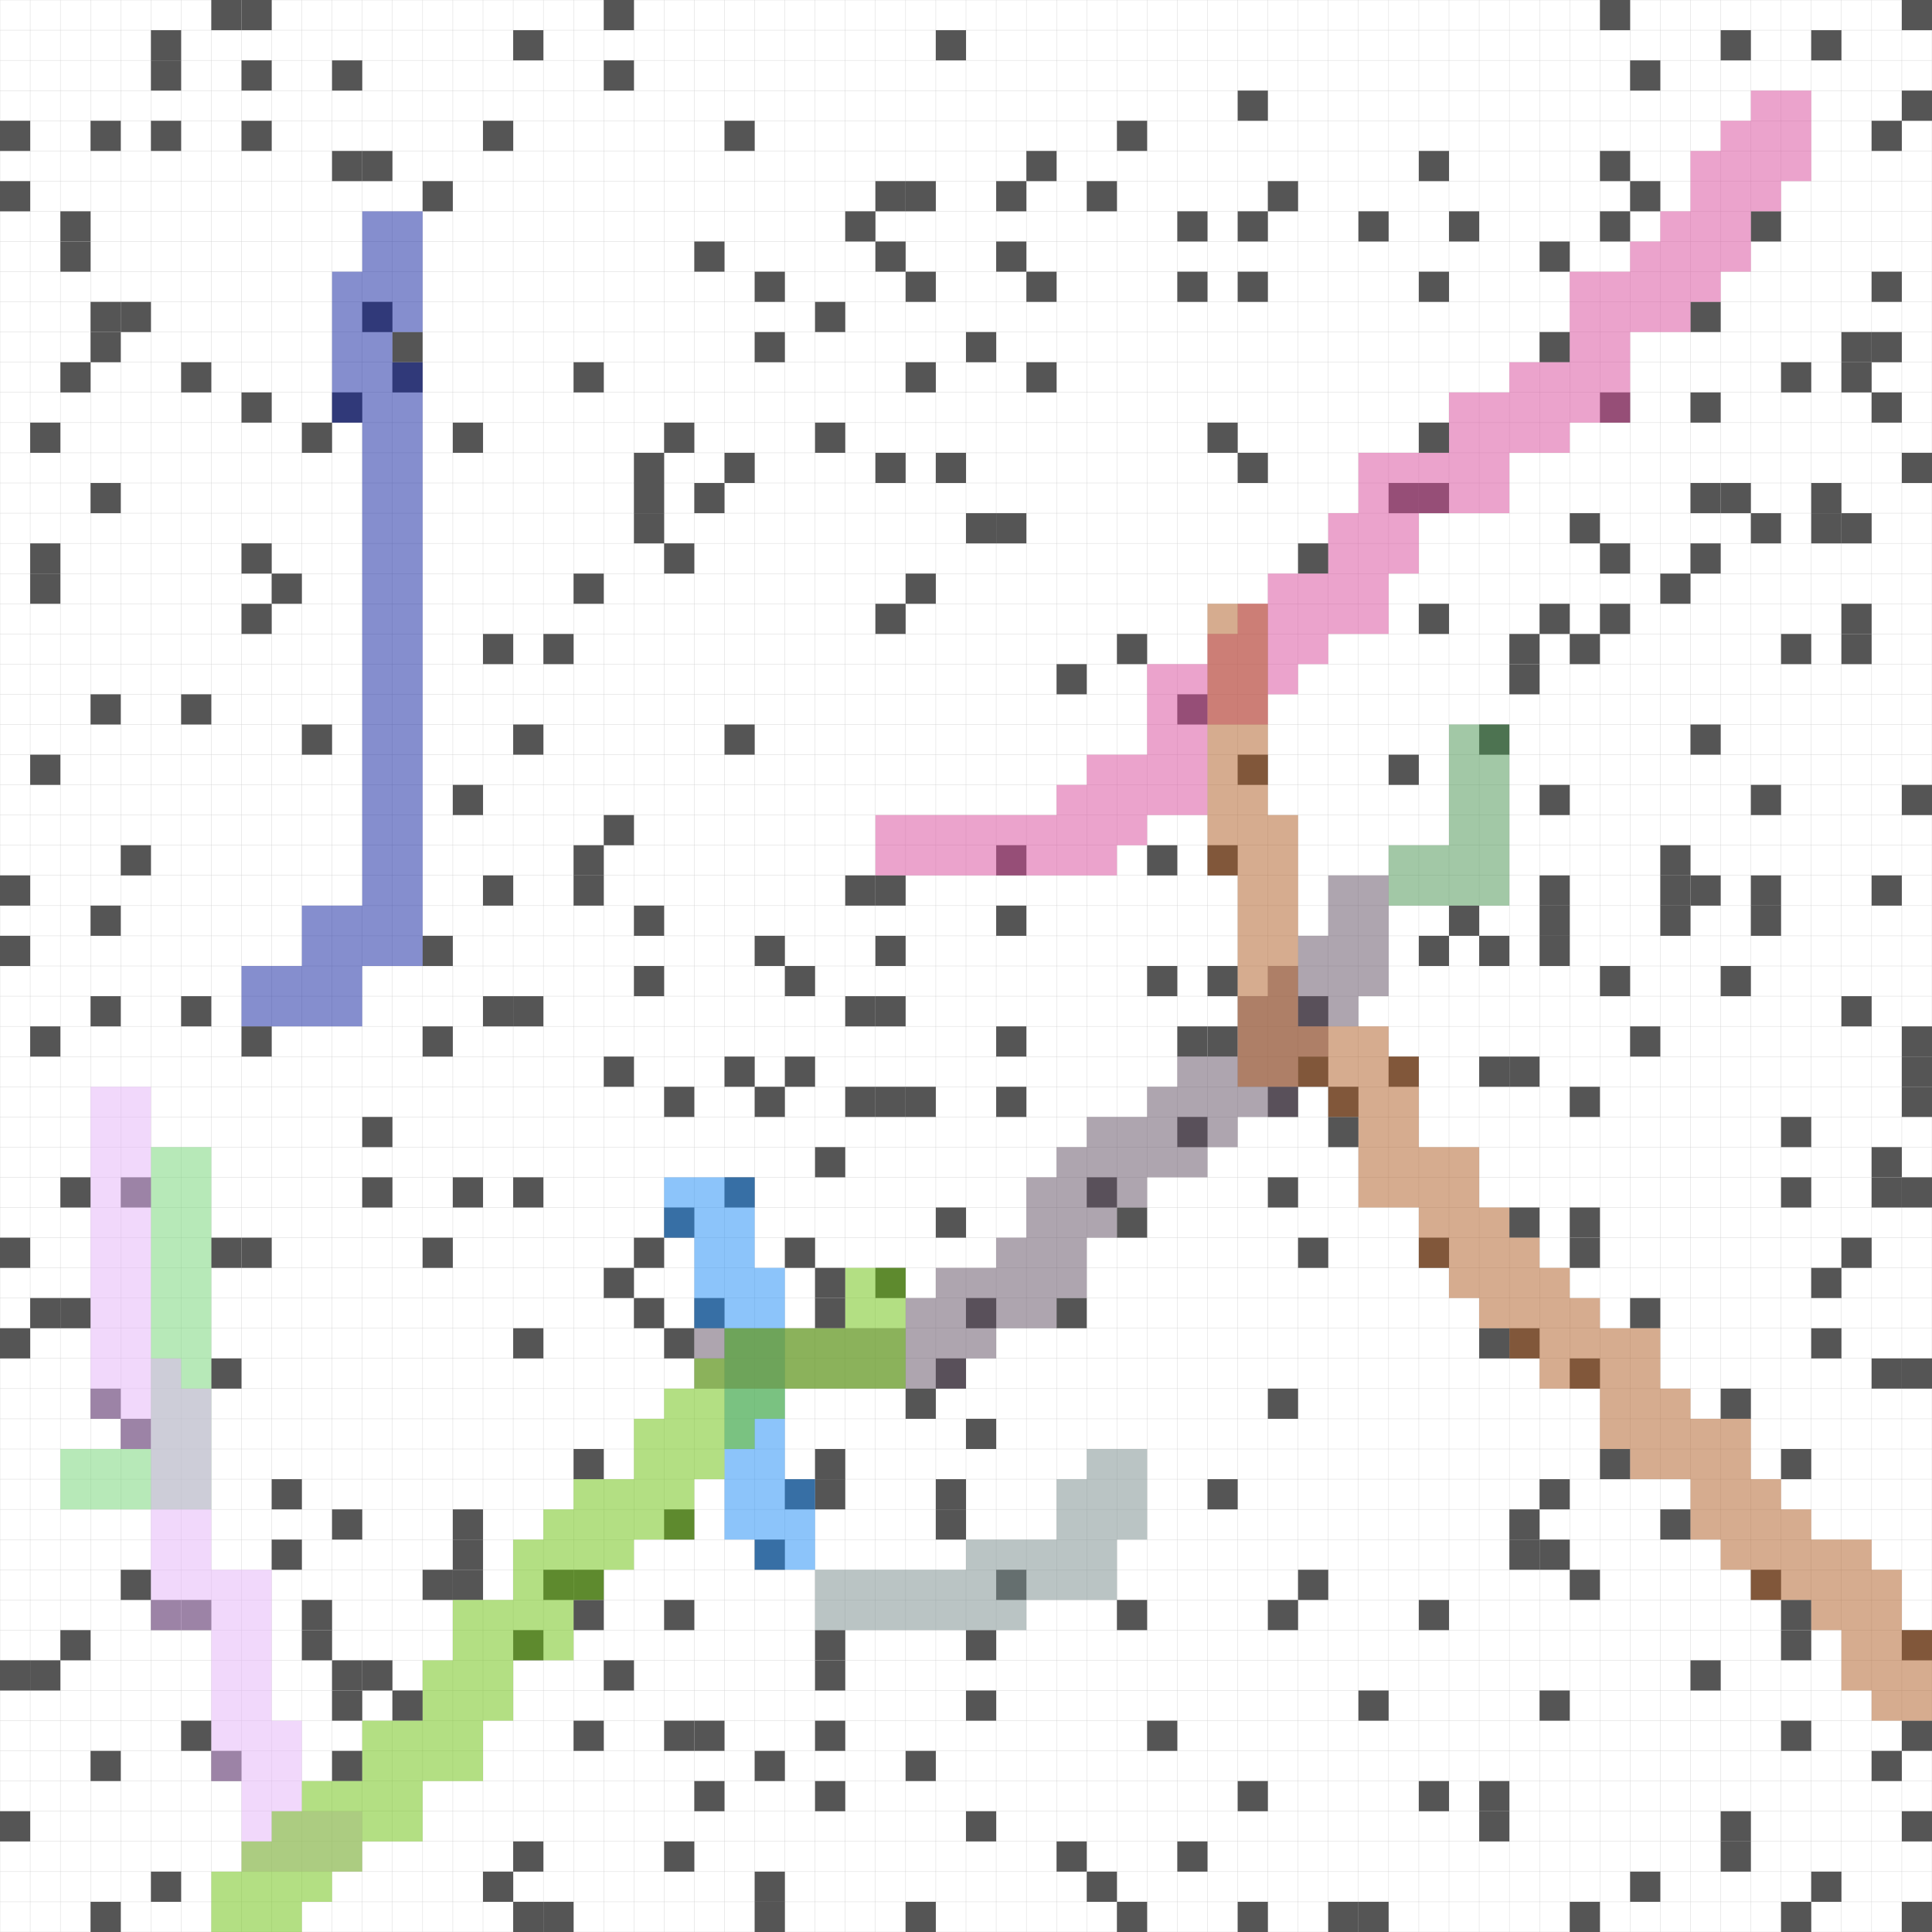
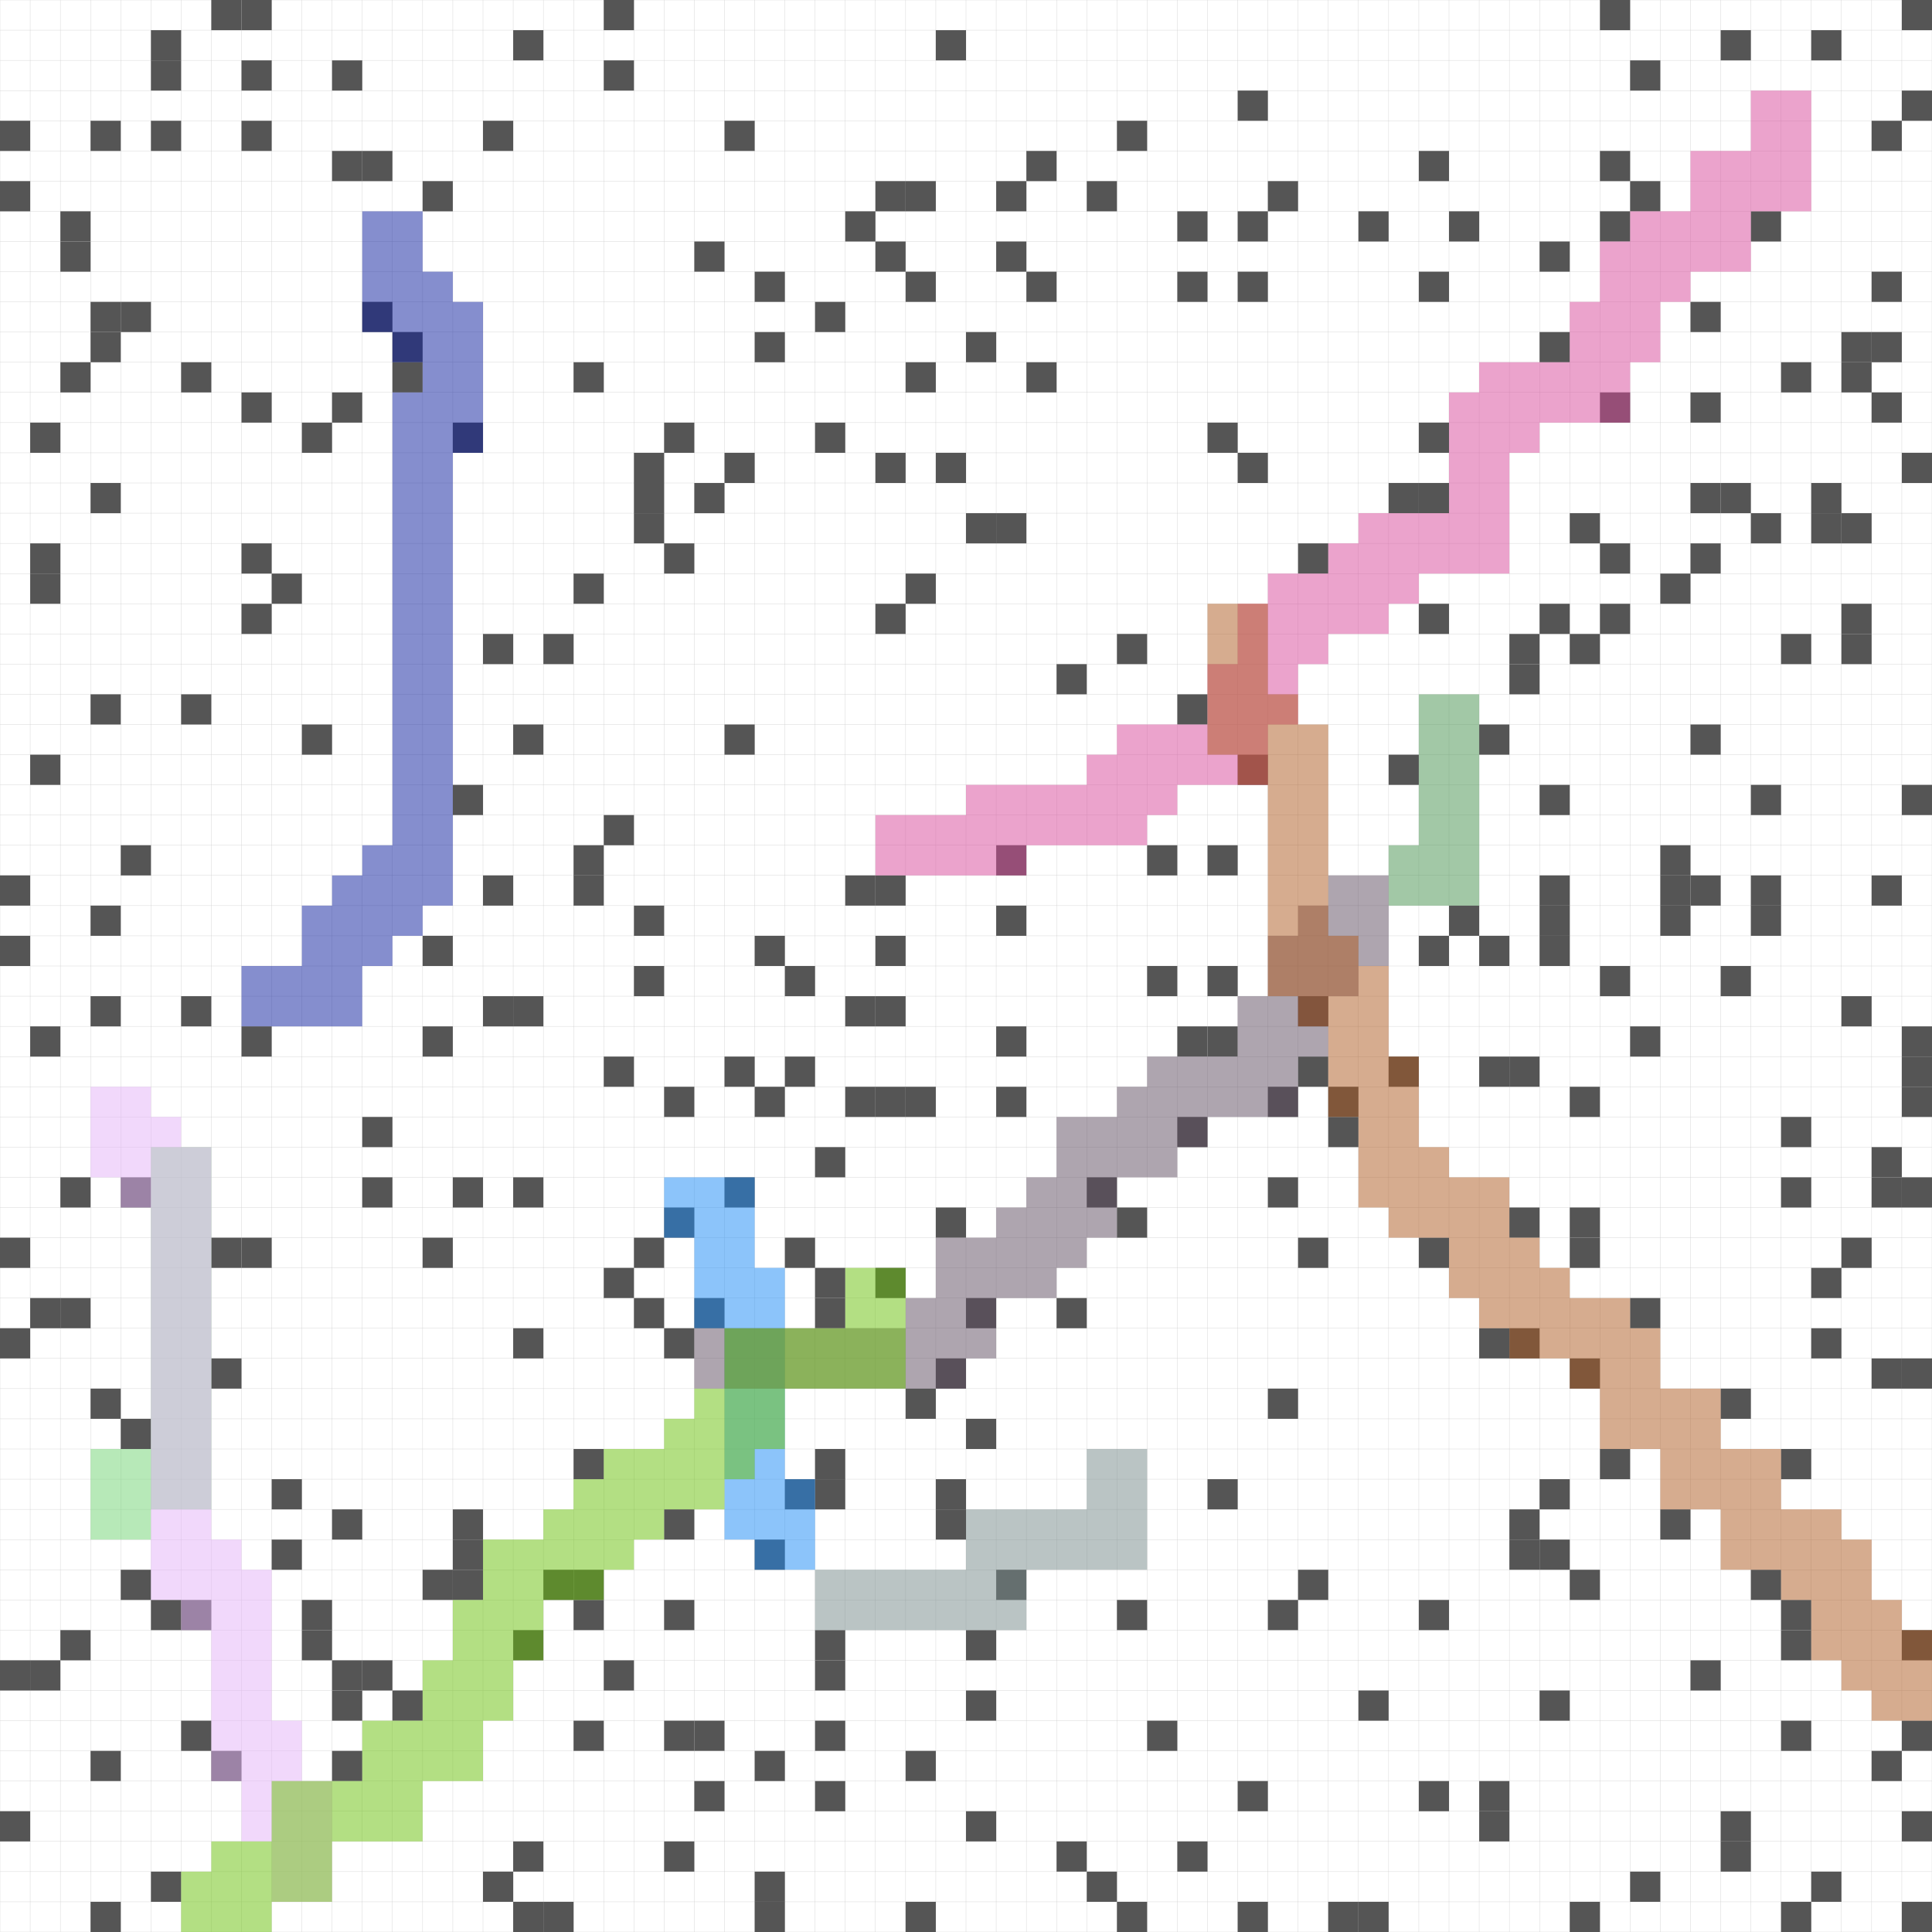
<svg xmlns="http://www.w3.org/2000/svg" viewBox="0 0 64 64">
  <path stroke="#ccc" stroke-width="0.01" d="M 0,0 h 64 M 0,1 h 64 M 0,2 h 64 M 0,3 h 64 M 0,4 h 64 M 0,5 h 64 M 0,6 h 64 M 0,7 h 64 M 0,8 h 64 M 0,9 h 64 M 0,10 h 64 M 0,11 h 64 M 0,12 h 64 M 0,13 h 64 M 0,14 h 64 M 0,15 h 64 M 0,16 h 64 M 0,17 h 64 M 0,18 h 64 M 0,19 h 64 M 0,20 h 64 M 0,21 h 64 M 0,22 h 64 M 0,23 h 64 M 0,24 h 64 M 0,25 h 64 M 0,26 h 64 M 0,27 h 64 M 0,28 h 64 M 0,29 h 64 M 0,30 h 64 M 0,31 h 64 M 0,32 h 64 M 0,33 h 64 M 0,34 h 64 M 0,35 h 64 M 0,36 h 64 M 0,37 h 64 M 0,38 h 64 M 0,39 h 64 M 0,40 h 64 M 0,41 h 64 M 0,42 h 64 M 0,43 h 64 M 0,44 h 64 M 0,45 h 64 M 0,46 h 64 M 0,47 h 64 M 0,48 h 64 M 0,49 h 64 M 0,50 h 64 M 0,51 h 64 M 0,52 h 64 M 0,53 h 64 M 0,54 h 64 M 0,55 h 64 M 0,56 h 64 M 0,57 h 64 M 0,58 h 64 M 0,59 h 64 M 0,60 h 64 M 0,61 h 64 M 0,62 h 64 M 0,63 h 64 M 0,64 h 64 M 0,0 v 64 M 1,0 v 64 M 2,0 v 64 M 3,0 v 64 M 4,0 v 64 M 5,0 v 64 M 6,0 v 64 M 7,0 v 64 M 8,0 v 64 M 9,0 v 64 M 10,0 v 64 M 11,0 v 64 M 12,0 v 64 M 13,0 v 64 M 14,0 v 64 M 15,0 v 64 M 16,0 v 64 M 17,0 v 64 M 18,0 v 64 M 19,0 v 64 M 20,0 v 64 M 21,0 v 64 M 22,0 v 64 M 23,0 v 64 M 24,0 v 64 M 25,0 v 64 M 26,0 v 64 M 27,0 v 64 M 28,0 v 64 M 29,0 v 64 M 30,0 v 64 M 31,0 v 64 M 32,0 v 64 M 33,0 v 64 M 34,0 v 64 M 35,0 v 64 M 36,0 v 64 M 37,0 v 64 M 38,0 v 64 M 39,0 v 64 M 40,0 v 64 M 41,0 v 64 M 42,0 v 64 M 43,0 v 64 M 44,0 v 64 M 45,0 v 64 M 46,0 v 64 M 47,0 v 64 M 48,0 v 64 M 49,0 v 64 M 50,0 v 64 M 51,0 v 64 M 52,0 v 64 M 53,0 v 64 M 54,0 v 64 M 55,0 v 64 M 56,0 v 64 M 57,0 v 64 M 58,0 v 64 M 59,0 v 64 M 60,0 v 64 M 61,0 v 64 M 62,0 v 64 M 63,0 v 64 M 64,0 v 64" />
  <rect x="7" y="0" width="1" height="1" fill="#555" />
  <rect x="8" y="0" width="1" height="1" fill="#555" />
  <rect x="20" y="0" width="1" height="1" fill="#555" />
  <rect x="53" y="0" width="1" height="1" fill="#555" />
  <rect x="63" y="0" width="1" height="1" fill="#555" />
  <rect x="5" y="1" width="1" height="1" fill="#555" />
  <rect x="17" y="1" width="1" height="1" fill="#555" />
  <rect x="31" y="1" width="1" height="1" fill="#555" />
  <rect x="57" y="1" width="1" height="1" fill="#555" />
  <rect x="60" y="1" width="1" height="1" fill="#555" />
  <rect x="5" y="2" width="1" height="1" fill="#555" />
  <rect x="8" y="2" width="1" height="1" fill="#555" />
  <rect x="11" y="2" width="1" height="1" fill="#555" />
  <rect x="20" y="2" width="1" height="1" fill="#555" />
  <rect x="54" y="2" width="1" height="1" fill="#555" />
  <rect x="41" y="3" width="1" height="1" fill="#555" />
  <rect x="63" y="3" width="1" height="1" fill="#555" />
  <rect x="0" y="4" width="1" height="1" fill="#555" />
  <rect x="3" y="4" width="1" height="1" fill="#555" />
  <rect x="5" y="4" width="1" height="1" fill="#555" />
  <rect x="8" y="4" width="1" height="1" fill="#555" />
  <rect x="16" y="4" width="1" height="1" fill="#555" />
  <rect x="24" y="4" width="1" height="1" fill="#555" />
  <rect x="37" y="4" width="1" height="1" fill="#555" />
  <rect x="62" y="4" width="1" height="1" fill="#555" />
  <rect x="11" y="5" width="1" height="1" fill="#555" />
  <rect x="12" y="5" width="1" height="1" fill="#555" />
  <rect x="34" y="5" width="1" height="1" fill="#555" />
  <rect x="47" y="5" width="1" height="1" fill="#555" />
  <rect x="53" y="5" width="1" height="1" fill="#555" />
  <rect x="0" y="6" width="1" height="1" fill="#555" />
  <rect x="14" y="6" width="1" height="1" fill="#555" />
  <rect x="29" y="6" width="1" height="1" fill="#555" />
  <rect x="30" y="6" width="1" height="1" fill="#555" />
  <rect x="33" y="6" width="1" height="1" fill="#555" />
  <rect x="36" y="6" width="1" height="1" fill="#555" />
  <rect x="42" y="6" width="1" height="1" fill="#555" />
  <rect x="54" y="6" width="1" height="1" fill="#555" />
  <rect x="2" y="7" width="1" height="1" fill="#555" />
  <rect x="28" y="7" width="1" height="1" fill="#555" />
  <rect x="39" y="7" width="1" height="1" fill="#555" />
  <rect x="41" y="7" width="1" height="1" fill="#555" />
  <rect x="45" y="7" width="1" height="1" fill="#555" />
  <rect x="48" y="7" width="1" height="1" fill="#555" />
  <rect x="53" y="7" width="1" height="1" fill="#555" />
  <rect x="58" y="7" width="1" height="1" fill="#555" />
  <rect x="2" y="8" width="1" height="1" fill="#555" />
  <rect x="23" y="8" width="1" height="1" fill="#555" />
  <rect x="29" y="8" width="1" height="1" fill="#555" />
  <rect x="33" y="8" width="1" height="1" fill="#555" />
  <rect x="51" y="8" width="1" height="1" fill="#555" />
  <rect x="25" y="9" width="1" height="1" fill="#555" />
  <rect x="30" y="9" width="1" height="1" fill="#555" />
  <rect x="34" y="9" width="1" height="1" fill="#555" />
  <rect x="39" y="9" width="1" height="1" fill="#555" />
  <rect x="41" y="9" width="1" height="1" fill="#555" />
  <rect x="47" y="9" width="1" height="1" fill="#555" />
  <rect x="62" y="9" width="1" height="1" fill="#555" />
  <rect x="3" y="10" width="1" height="1" fill="#555" />
  <rect x="4" y="10" width="1" height="1" fill="#555" />
  <rect x="12" y="10" width="1" height="1" fill="#555" />
  <rect x="27" y="10" width="1" height="1" fill="#555" />
  <rect x="56" y="10" width="1" height="1" fill="#555" />
  <rect x="3" y="11" width="1" height="1" fill="#555" />
  <rect x="13" y="11" width="1" height="1" fill="#555" />
  <rect x="25" y="11" width="1" height="1" fill="#555" />
  <rect x="32" y="11" width="1" height="1" fill="#555" />
  <rect x="51" y="11" width="1" height="1" fill="#555" />
  <rect x="61" y="11" width="1" height="1" fill="#555" />
  <rect x="62" y="11" width="1" height="1" fill="#555" />
  <rect x="2" y="12" width="1" height="1" fill="#555" />
  <rect x="6" y="12" width="1" height="1" fill="#555" />
  <rect x="13" y="12" width="1" height="1" fill="#555" />
  <rect x="19" y="12" width="1" height="1" fill="#555" />
  <rect x="30" y="12" width="1" height="1" fill="#555" />
  <rect x="34" y="12" width="1" height="1" fill="#555" />
  <rect x="59" y="12" width="1" height="1" fill="#555" />
  <rect x="61" y="12" width="1" height="1" fill="#555" />
  <rect x="8" y="13" width="1" height="1" fill="#555" />
  <rect x="11" y="13" width="1" height="1" fill="#555" />
  <rect x="53" y="13" width="1" height="1" fill="#555" />
  <rect x="56" y="13" width="1" height="1" fill="#555" />
  <rect x="62" y="13" width="1" height="1" fill="#555" />
  <rect x="1" y="14" width="1" height="1" fill="#555" />
  <rect x="10" y="14" width="1" height="1" fill="#555" />
  <rect x="15" y="14" width="1" height="1" fill="#555" />
  <rect x="22" y="14" width="1" height="1" fill="#555" />
  <rect x="27" y="14" width="1" height="1" fill="#555" />
  <rect x="40" y="14" width="1" height="1" fill="#555" />
  <rect x="47" y="14" width="1" height="1" fill="#555" />
  <rect x="21" y="15" width="1" height="1" fill="#555" />
  <rect x="24" y="15" width="1" height="1" fill="#555" />
  <rect x="29" y="15" width="1" height="1" fill="#555" />
  <rect x="31" y="15" width="1" height="1" fill="#555" />
  <rect x="41" y="15" width="1" height="1" fill="#555" />
  <rect x="63" y="15" width="1" height="1" fill="#555" />
  <rect x="3" y="16" width="1" height="1" fill="#555" />
  <rect x="21" y="16" width="1" height="1" fill="#555" />
  <rect x="23" y="16" width="1" height="1" fill="#555" />
  <rect x="46" y="16" width="1" height="1" fill="#555" />
  <rect x="47" y="16" width="1" height="1" fill="#555" />
  <rect x="56" y="16" width="1" height="1" fill="#555" />
  <rect x="57" y="16" width="1" height="1" fill="#555" />
  <rect x="60" y="16" width="1" height="1" fill="#555" />
  <rect x="21" y="17" width="1" height="1" fill="#555" />
  <rect x="32" y="17" width="1" height="1" fill="#555" />
  <rect x="33" y="17" width="1" height="1" fill="#555" />
  <rect x="52" y="17" width="1" height="1" fill="#555" />
  <rect x="58" y="17" width="1" height="1" fill="#555" />
  <rect x="60" y="17" width="1" height="1" fill="#555" />
  <rect x="61" y="17" width="1" height="1" fill="#555" />
  <rect x="1" y="18" width="1" height="1" fill="#555" />
  <rect x="8" y="18" width="1" height="1" fill="#555" />
  <rect x="22" y="18" width="1" height="1" fill="#555" />
  <rect x="43" y="18" width="1" height="1" fill="#555" />
  <rect x="53" y="18" width="1" height="1" fill="#555" />
  <rect x="56" y="18" width="1" height="1" fill="#555" />
  <rect x="1" y="19" width="1" height="1" fill="#555" />
  <rect x="9" y="19" width="1" height="1" fill="#555" />
  <rect x="19" y="19" width="1" height="1" fill="#555" />
  <rect x="30" y="19" width="1" height="1" fill="#555" />
  <rect x="55" y="19" width="1" height="1" fill="#555" />
  <rect x="8" y="20" width="1" height="1" fill="#555" />
  <rect x="29" y="20" width="1" height="1" fill="#555" />
  <rect x="47" y="20" width="1" height="1" fill="#555" />
  <rect x="51" y="20" width="1" height="1" fill="#555" />
  <rect x="53" y="20" width="1" height="1" fill="#555" />
  <rect x="61" y="20" width="1" height="1" fill="#555" />
  <rect x="16" y="21" width="1" height="1" fill="#555" />
  <rect x="18" y="21" width="1" height="1" fill="#555" />
  <rect x="37" y="21" width="1" height="1" fill="#555" />
  <rect x="50" y="21" width="1" height="1" fill="#555" />
  <rect x="52" y="21" width="1" height="1" fill="#555" />
  <rect x="59" y="21" width="1" height="1" fill="#555" />
  <rect x="61" y="21" width="1" height="1" fill="#555" />
  <rect x="35" y="22" width="1" height="1" fill="#555" />
  <rect x="50" y="22" width="1" height="1" fill="#555" />
  <rect x="3" y="23" width="1" height="1" fill="#555" />
  <rect x="6" y="23" width="1" height="1" fill="#555" />
  <rect x="39" y="23" width="1" height="1" fill="#555" />
  <rect x="10" y="24" width="1" height="1" fill="#555" />
  <rect x="17" y="24" width="1" height="1" fill="#555" />
  <rect x="24" y="24" width="1" height="1" fill="#555" />
  <rect x="49" y="24" width="1" height="1" fill="#555" />
  <rect x="56" y="24" width="1" height="1" fill="#555" />
  <rect x="1" y="25" width="1" height="1" fill="#555" />
  <rect x="41" y="25" width="1" height="1" fill="#555" />
  <rect x="46" y="25" width="1" height="1" fill="#555" />
  <rect x="15" y="26" width="1" height="1" fill="#555" />
  <rect x="51" y="26" width="1" height="1" fill="#555" />
  <rect x="58" y="26" width="1" height="1" fill="#555" />
  <rect x="63" y="26" width="1" height="1" fill="#555" />
  <rect x="20" y="27" width="1" height="1" fill="#555" />
  <rect x="4" y="28" width="1" height="1" fill="#555" />
  <rect x="19" y="28" width="1" height="1" fill="#555" />
  <rect x="33" y="28" width="1" height="1" fill="#555" />
  <rect x="38" y="28" width="1" height="1" fill="#555" />
  <rect x="40" y="28" width="1" height="1" fill="#555" />
  <rect x="55" y="28" width="1" height="1" fill="#555" />
  <rect x="0" y="29" width="1" height="1" fill="#555" />
  <rect x="16" y="29" width="1" height="1" fill="#555" />
  <rect x="19" y="29" width="1" height="1" fill="#555" />
  <rect x="28" y="29" width="1" height="1" fill="#555" />
  <rect x="29" y="29" width="1" height="1" fill="#555" />
  <rect x="51" y="29" width="1" height="1" fill="#555" />
  <rect x="55" y="29" width="1" height="1" fill="#555" />
  <rect x="56" y="29" width="1" height="1" fill="#555" />
  <rect x="58" y="29" width="1" height="1" fill="#555" />
  <rect x="62" y="29" width="1" height="1" fill="#555" />
  <rect x="3" y="30" width="1" height="1" fill="#555" />
  <rect x="21" y="30" width="1" height="1" fill="#555" />
  <rect x="33" y="30" width="1" height="1" fill="#555" />
  <rect x="48" y="30" width="1" height="1" fill="#555" />
  <rect x="51" y="30" width="1" height="1" fill="#555" />
  <rect x="55" y="30" width="1" height="1" fill="#555" />
  <rect x="58" y="30" width="1" height="1" fill="#555" />
  <rect x="0" y="31" width="1" height="1" fill="#555" />
  <rect x="14" y="31" width="1" height="1" fill="#555" />
  <rect x="25" y="31" width="1" height="1" fill="#555" />
  <rect x="29" y="31" width="1" height="1" fill="#555" />
  <rect x="47" y="31" width="1" height="1" fill="#555" />
  <rect x="49" y="31" width="1" height="1" fill="#555" />
  <rect x="51" y="31" width="1" height="1" fill="#555" />
  <rect x="21" y="32" width="1" height="1" fill="#555" />
  <rect x="26" y="32" width="1" height="1" fill="#555" />
  <rect x="38" y="32" width="1" height="1" fill="#555" />
  <rect x="40" y="32" width="1" height="1" fill="#555" />
  <rect x="53" y="32" width="1" height="1" fill="#555" />
  <rect x="57" y="32" width="1" height="1" fill="#555" />
  <rect x="3" y="33" width="1" height="1" fill="#555" />
  <rect x="6" y="33" width="1" height="1" fill="#555" />
  <rect x="16" y="33" width="1" height="1" fill="#555" />
  <rect x="17" y="33" width="1" height="1" fill="#555" />
  <rect x="28" y="33" width="1" height="1" fill="#555" />
  <rect x="29" y="33" width="1" height="1" fill="#555" />
  <rect x="43" y="33" width="1" height="1" fill="#555" />
  <rect x="61" y="33" width="1" height="1" fill="#555" />
  <rect x="1" y="34" width="1" height="1" fill="#555" />
  <rect x="8" y="34" width="1" height="1" fill="#555" />
  <rect x="14" y="34" width="1" height="1" fill="#555" />
  <rect x="33" y="34" width="1" height="1" fill="#555" />
  <rect x="39" y="34" width="1" height="1" fill="#555" />
  <rect x="40" y="34" width="1" height="1" fill="#555" />
  <rect x="54" y="34" width="1" height="1" fill="#555" />
  <rect x="63" y="34" width="1" height="1" fill="#555" />
  <rect x="20" y="35" width="1" height="1" fill="#555" />
  <rect x="24" y="35" width="1" height="1" fill="#555" />
  <rect x="26" y="35" width="1" height="1" fill="#555" />
  <rect x="43" y="35" width="1" height="1" fill="#555" />
  <rect x="46" y="35" width="1" height="1" fill="#555" />
  <rect x="49" y="35" width="1" height="1" fill="#555" />
  <rect x="50" y="35" width="1" height="1" fill="#555" />
  <rect x="63" y="35" width="1" height="1" fill="#555" />
  <rect x="22" y="36" width="1" height="1" fill="#555" />
  <rect x="25" y="36" width="1" height="1" fill="#555" />
  <rect x="28" y="36" width="1" height="1" fill="#555" />
  <rect x="29" y="36" width="1" height="1" fill="#555" />
  <rect x="30" y="36" width="1" height="1" fill="#555" />
  <rect x="33" y="36" width="1" height="1" fill="#555" />
  <rect x="42" y="36" width="1" height="1" fill="#555" />
  <rect x="44" y="36" width="1" height="1" fill="#555" />
  <rect x="52" y="36" width="1" height="1" fill="#555" />
  <rect x="63" y="36" width="1" height="1" fill="#555" />
  <rect x="12" y="37" width="1" height="1" fill="#555" />
  <rect x="39" y="37" width="1" height="1" fill="#555" />
  <rect x="44" y="37" width="1" height="1" fill="#555" />
  <rect x="59" y="37" width="1" height="1" fill="#555" />
  <rect x="27" y="38" width="1" height="1" fill="#555" />
  <rect x="62" y="38" width="1" height="1" fill="#555" />
  <rect x="2" y="39" width="1" height="1" fill="#555" />
  <rect x="4" y="39" width="1" height="1" fill="#555" />
  <rect x="12" y="39" width="1" height="1" fill="#555" />
  <rect x="15" y="39" width="1" height="1" fill="#555" />
  <rect x="17" y="39" width="1" height="1" fill="#555" />
  <rect x="24" y="39" width="1" height="1" fill="#555" />
  <rect x="36" y="39" width="1" height="1" fill="#555" />
  <rect x="42" y="39" width="1" height="1" fill="#555" />
  <rect x="59" y="39" width="1" height="1" fill="#555" />
  <rect x="62" y="39" width="1" height="1" fill="#555" />
  <rect x="63" y="39" width="1" height="1" fill="#555" />
  <rect x="22" y="40" width="1" height="1" fill="#555" />
  <rect x="31" y="40" width="1" height="1" fill="#555" />
  <rect x="37" y="40" width="1" height="1" fill="#555" />
  <rect x="50" y="40" width="1" height="1" fill="#555" />
  <rect x="52" y="40" width="1" height="1" fill="#555" />
  <rect x="0" y="41" width="1" height="1" fill="#555" />
  <rect x="7" y="41" width="1" height="1" fill="#555" />
  <rect x="8" y="41" width="1" height="1" fill="#555" />
  <rect x="14" y="41" width="1" height="1" fill="#555" />
  <rect x="21" y="41" width="1" height="1" fill="#555" />
  <rect x="26" y="41" width="1" height="1" fill="#555" />
  <rect x="43" y="41" width="1" height="1" fill="#555" />
  <rect x="47" y="41" width="1" height="1" fill="#555" />
  <rect x="52" y="41" width="1" height="1" fill="#555" />
  <rect x="61" y="41" width="1" height="1" fill="#555" />
  <rect x="20" y="42" width="1" height="1" fill="#555" />
  <rect x="27" y="42" width="1" height="1" fill="#555" />
  <rect x="29" y="42" width="1" height="1" fill="#555" />
  <rect x="60" y="42" width="1" height="1" fill="#555" />
  <rect x="1" y="43" width="1" height="1" fill="#555" />
  <rect x="2" y="43" width="1" height="1" fill="#555" />
  <rect x="21" y="43" width="1" height="1" fill="#555" />
  <rect x="23" y="43" width="1" height="1" fill="#555" />
  <rect x="27" y="43" width="1" height="1" fill="#555" />
  <rect x="32" y="43" width="1" height="1" fill="#555" />
  <rect x="35" y="43" width="1" height="1" fill="#555" />
  <rect x="54" y="43" width="1" height="1" fill="#555" />
  <rect x="0" y="44" width="1" height="1" fill="#555" />
  <rect x="17" y="44" width="1" height="1" fill="#555" />
  <rect x="22" y="44" width="1" height="1" fill="#555" />
  <rect x="49" y="44" width="1" height="1" fill="#555" />
  <rect x="50" y="44" width="1" height="1" fill="#555" />
  <rect x="60" y="44" width="1" height="1" fill="#555" />
  <rect x="7" y="45" width="1" height="1" fill="#555" />
  <rect x="31" y="45" width="1" height="1" fill="#555" />
  <rect x="52" y="45" width="1" height="1" fill="#555" />
  <rect x="62" y="45" width="1" height="1" fill="#555" />
  <rect x="63" y="45" width="1" height="1" fill="#555" />
  <rect x="3" y="46" width="1" height="1" fill="#555" />
  <rect x="30" y="46" width="1" height="1" fill="#555" />
  <rect x="42" y="46" width="1" height="1" fill="#555" />
  <rect x="57" y="46" width="1" height="1" fill="#555" />
  <rect x="4" y="47" width="1" height="1" fill="#555" />
  <rect x="32" y="47" width="1" height="1" fill="#555" />
  <rect x="19" y="48" width="1" height="1" fill="#555" />
  <rect x="27" y="48" width="1" height="1" fill="#555" />
  <rect x="53" y="48" width="1" height="1" fill="#555" />
  <rect x="59" y="48" width="1" height="1" fill="#555" />
  <rect x="9" y="49" width="1" height="1" fill="#555" />
  <rect x="26" y="49" width="1" height="1" fill="#555" />
  <rect x="27" y="49" width="1" height="1" fill="#555" />
  <rect x="31" y="49" width="1" height="1" fill="#555" />
  <rect x="40" y="49" width="1" height="1" fill="#555" />
  <rect x="51" y="49" width="1" height="1" fill="#555" />
  <rect x="11" y="50" width="1" height="1" fill="#555" />
  <rect x="15" y="50" width="1" height="1" fill="#555" />
  <rect x="22" y="50" width="1" height="1" fill="#555" />
  <rect x="31" y="50" width="1" height="1" fill="#555" />
  <rect x="50" y="50" width="1" height="1" fill="#555" />
  <rect x="55" y="50" width="1" height="1" fill="#555" />
  <rect x="9" y="51" width="1" height="1" fill="#555" />
  <rect x="15" y="51" width="1" height="1" fill="#555" />
  <rect x="25" y="51" width="1" height="1" fill="#555" />
  <rect x="50" y="51" width="1" height="1" fill="#555" />
  <rect x="51" y="51" width="1" height="1" fill="#555" />
  <rect x="4" y="52" width="1" height="1" fill="#555" />
  <rect x="14" y="52" width="1" height="1" fill="#555" />
  <rect x="15" y="52" width="1" height="1" fill="#555" />
  <rect x="18" y="52" width="1" height="1" fill="#555" />
  <rect x="19" y="52" width="1" height="1" fill="#555" />
  <rect x="33" y="52" width="1" height="1" fill="#555" />
  <rect x="43" y="52" width="1" height="1" fill="#555" />
  <rect x="52" y="52" width="1" height="1" fill="#555" />
  <rect x="58" y="52" width="1" height="1" fill="#555" />
  <rect x="5" y="53" width="1" height="1" fill="#555" />
  <rect x="6" y="53" width="1" height="1" fill="#555" />
  <rect x="10" y="53" width="1" height="1" fill="#555" />
  <rect x="19" y="53" width="1" height="1" fill="#555" />
  <rect x="22" y="53" width="1" height="1" fill="#555" />
  <rect x="37" y="53" width="1" height="1" fill="#555" />
  <rect x="42" y="53" width="1" height="1" fill="#555" />
  <rect x="47" y="53" width="1" height="1" fill="#555" />
  <rect x="59" y="53" width="1" height="1" fill="#555" />
  <rect x="2" y="54" width="1" height="1" fill="#555" />
  <rect x="10" y="54" width="1" height="1" fill="#555" />
  <rect x="17" y="54" width="1" height="1" fill="#555" />
  <rect x="27" y="54" width="1" height="1" fill="#555" />
  <rect x="32" y="54" width="1" height="1" fill="#555" />
  <rect x="59" y="54" width="1" height="1" fill="#555" />
  <rect x="63" y="54" width="1" height="1" fill="#555" />
  <rect x="0" y="55" width="1" height="1" fill="#555" />
  <rect x="1" y="55" width="1" height="1" fill="#555" />
  <rect x="11" y="55" width="1" height="1" fill="#555" />
  <rect x="12" y="55" width="1" height="1" fill="#555" />
  <rect x="20" y="55" width="1" height="1" fill="#555" />
  <rect x="27" y="55" width="1" height="1" fill="#555" />
  <rect x="56" y="55" width="1" height="1" fill="#555" />
  <rect x="11" y="56" width="1" height="1" fill="#555" />
  <rect x="13" y="56" width="1" height="1" fill="#555" />
  <rect x="32" y="56" width="1" height="1" fill="#555" />
  <rect x="45" y="56" width="1" height="1" fill="#555" />
  <rect x="51" y="56" width="1" height="1" fill="#555" />
  <rect x="6" y="57" width="1" height="1" fill="#555" />
  <rect x="19" y="57" width="1" height="1" fill="#555" />
  <rect x="22" y="57" width="1" height="1" fill="#555" />
  <rect x="23" y="57" width="1" height="1" fill="#555" />
  <rect x="27" y="57" width="1" height="1" fill="#555" />
  <rect x="38" y="57" width="1" height="1" fill="#555" />
  <rect x="59" y="57" width="1" height="1" fill="#555" />
  <rect x="63" y="57" width="1" height="1" fill="#555" />
  <rect x="3" y="58" width="1" height="1" fill="#555" />
  <rect x="7" y="58" width="1" height="1" fill="#555" />
  <rect x="11" y="58" width="1" height="1" fill="#555" />
  <rect x="25" y="58" width="1" height="1" fill="#555" />
  <rect x="30" y="58" width="1" height="1" fill="#555" />
  <rect x="62" y="58" width="1" height="1" fill="#555" />
  <rect x="23" y="59" width="1" height="1" fill="#555" />
  <rect x="27" y="59" width="1" height="1" fill="#555" />
  <rect x="41" y="59" width="1" height="1" fill="#555" />
  <rect x="47" y="59" width="1" height="1" fill="#555" />
  <rect x="49" y="59" width="1" height="1" fill="#555" />
  <rect x="0" y="60" width="1" height="1" fill="#555" />
  <rect x="32" y="60" width="1" height="1" fill="#555" />
  <rect x="49" y="60" width="1" height="1" fill="#555" />
  <rect x="57" y="60" width="1" height="1" fill="#555" />
  <rect x="63" y="60" width="1" height="1" fill="#555" />
  <rect x="17" y="61" width="1" height="1" fill="#555" />
  <rect x="22" y="61" width="1" height="1" fill="#555" />
  <rect x="35" y="61" width="1" height="1" fill="#555" />
  <rect x="39" y="61" width="1" height="1" fill="#555" />
  <rect x="57" y="61" width="1" height="1" fill="#555" />
  <rect x="5" y="62" width="1" height="1" fill="#555" />
  <rect x="16" y="62" width="1" height="1" fill="#555" />
  <rect x="25" y="62" width="1" height="1" fill="#555" />
  <rect x="36" y="62" width="1" height="1" fill="#555" />
  <rect x="54" y="62" width="1" height="1" fill="#555" />
  <rect x="60" y="62" width="1" height="1" fill="#555" />
  <rect x="3" y="63" width="1" height="1" fill="#555" />
  <rect x="17" y="63" width="1" height="1" fill="#555" />
  <rect x="18" y="63" width="1" height="1" fill="#555" />
  <rect x="25" y="63" width="1" height="1" fill="#555" />
  <rect x="30" y="63" width="1" height="1" fill="#555" />
  <rect x="37" y="63" width="1" height="1" fill="#555" />
  <rect x="41" y="63" width="1" height="1" fill="#555" />
  <rect x="44" y="63" width="1" height="1" fill="#555" />
  <rect x="45" y="63" width="1" height="1" fill="#555" />
  <rect x="52" y="63" width="1" height="1" fill="#555" />
  <rect x="59" y="63" width="1" height="1" fill="#555" />
  <rect x="63" y="63" width="1" height="1" fill="#555" />
  <path fill="none" stroke="#1A8AF5" stroke-width="2" d="M 27,51 L 26,51 L 26,50 L 25,50 L 25,49 L 25,48 L 25,47 L 25,46 L 25,45 L 25,44 L 25,43 L 24,43 L 24,42 L 24,41 L 24,40 L 23,40 L 23,39" opacity="0.5" />
-   <path fill="none" stroke="#0C1E9E" stroke-width="2" d="M 9,34 L 9,33 L 10,33 L 11,33 L 11,32 L 11,31 L 12,31 L 13,31 L 13,30 L 13,29 L 13,28 L 13,27 L 13,26 L 13,25 L 13,24 L 13,23 L 13,22 L 13,21 L 13,20 L 13,19 L 13,18 L 13,17 L 13,16 L 13,15 L 13,14 L 13,13 L 12,13 L 12,12 L 12,11 L 12,10 L 13,10 L 13,9 L 13,8 L 13,7" opacity="0.5" />
-   <path fill="none" stroke="#46914E" stroke-width="2" d="M 47,30 L 47,29 L 48,29 L 49,29 L 49,28 L 49,27 L 49,26 L 49,25 L 49,24" opacity="0.5" />
-   <path fill="none" stroke="#6FD371" stroke-width="2" d="M 3,50 L 3,49 L 4,49 L 5,49 L 6,49 L 6,48 L 6,47 L 6,46 L 6,45 L 6,44 L 6,43 L 6,42 L 6,41 L 6,40 L 6,39 L 6,38" opacity="0.5" />
-   <path fill="none" stroke="#5D4B5F" stroke-width="2" d="M 46,30 L 45,30 L 45,31 L 45,32 L 44,32 L 44,33 L 43,33 L 43,34 L 42,34 L 42,35 L 42,36 L 41,36 L 40,36 L 40,37 L 39,37 L 39,38 L 38,38 L 37,38 L 37,39 L 36,39 L 36,40 L 35,40 L 35,41 L 35,42 L 34,42 L 34,43 L 33,43 L 32,43 L 32,44 L 31,44 L 31,45 L 30,45 L 29,45 L 28,45 L 27,45 L 26,45 L 25,45 L 24,45 L 23,45" opacity="0.5" />
-   <path fill="none" stroke="#758989" stroke-width="2" d="M 38,49 L 37,49 L 37,50 L 36,50 L 36,51 L 36,52 L 35,52 L 34,52 L 33,52 L 33,53 L 32,53 L 31,53 L 30,53 L 29,53 L 28,53 L 27,53" opacity="0.5" />
-   <path fill="none" stroke="#E4B1F8" stroke-width="2" d="M 11,62 L 11,61 L 10,61 L 9,61 L 9,60 L 9,59 L 9,58 L 8,58 L 8,57 L 8,56 L 8,55 L 8,54 L 8,53 L 7,53 L 6,53 L 6,52 L 6,51 L 6,50 L 6,49 L 6,48 L 6,47 L 5,47 L 5,46 L 4,46 L 4,45 L 4,44 L 4,43 L 4,42 L 4,41 L 4,40 L 4,39 L 4,38 L 4,37 L 4,36" opacity="0.5" />
-   <path fill="none" stroke="#D84899" stroke-width="2" d="M 60,4 L 59,4 L 59,5 L 58,5 L 58,6 L 57,6 L 57,7 L 57,8 L 56,8 L 56,9 L 55,9 L 55,10 L 54,10 L 53,10 L 53,11 L 53,12 L 53,13 L 52,13 L 51,13 L 51,14 L 50,14 L 49,14 L 49,15 L 49,16 L 48,16 L 47,16 L 46,16 L 46,17 L 46,18 L 45,18 L 45,19 L 45,20 L 44,20 L 43,20 L 43,21 L 42,21 L 42,22 L 41,22 L 41,23 L 40,23 L 39,23 L 39,24 L 39,25 L 39,26 L 38,26 L 37,26 L 37,27 L 36,27 L 36,28 L 35,28 L 34,28 L 33,28 L 32,28 L 31,28 L 30,28 L 29,28" opacity="0.5" />
-   <path fill="none" stroke="#AD5920" stroke-width="2" d="M 64,56 L 63,56 L 63,55 L 62,55 L 62,54 L 62,53 L 61,53 L 61,52 L 60,52 L 59,52 L 59,51 L 58,51 L 58,50 L 57,50 L 57,49 L 57,48 L 56,48 L 55,48 L 55,47 L 54,47 L 54,46 L 54,45 L 53,45 L 52,45 L 52,44 L 51,44 L 51,43 L 50,43 L 50,42 L 49,42 L 49,41 L 48,41 L 48,40 L 48,39 L 47,39 L 46,39 L 46,38 L 46,37 L 46,36 L 45,36 L 45,35 L 44,35 L 43,35 L 42,35 L 42,34 L 42,33 L 42,32 L 42,31 L 42,30 L 42,29 L 42,28 L 41,28 L 41,27 L 41,26 L 41,25 L 41,24 L 41,23 L 41,22 L 41,21 L 41,20" opacity="0.5" />
-   <path fill="none" stroke="#67BF08" stroke-width="2" d="M 7,64 L 8,64 L 8,63 L 9,63 L 9,62 L 10,62 L 10,61 L 11,61 L 11,60 L 12,60 L 13,60 L 13,59 L 13,58 L 14,58 L 15,58 L 15,57 L 15,56 L 16,56 L 16,55 L 16,54 L 17,54 L 18,54 L 18,53 L 18,52 L 19,52 L 19,51 L 20,51 L 20,50 L 21,50 L 22,50 L 22,49 L 22,48 L 23,48 L 23,47 L 24,47 L 24,46 L 25,46 L 25,45 L 26,45 L 27,45 L 28,45 L 29,45 L 29,44 L 29,43 L 30,43" opacity="0.5" />
+   <path fill="none" stroke="#0C1E9E" stroke-width="2" d="M 9,34 L 9,33 L 10,33 L 11,33 L 11,32 L 11,31 L 12,31 L 12,30 L 13,30 L 13,29 L 14,29 L 14,28 L 14,27 L 14,26 L 14,25 L 14,24 L 14,23 L 14,22 L 14,21 L 14,20 L 14,19 L 14,18 L 14,17 L 14,16 L 14,15 L 14,14 L 15,14 L 15,13 L 15,12 L 15,11 L 14,11 L 14,10 L 13,10 L 13,9 L 13,8 L 13,7" opacity="0.5" />
+   <path fill="none" stroke="#46914E" stroke-width="2" d="M 47,30 L 47,29 L 48,29 L 48,28 L 48,27 L 48,26 L 48,25 L 48,24 L 49,24" opacity="0.5" />
+   <path fill="none" stroke="#6FD371" stroke-width="2" d="M 3,50 L 4,50 L 4,49 L 5,49 L 6,49 L 6,48 L 6,47 L 6,46 L 6,45 L 6,44 L 6,43 L 6,42 L 6,41 L 6,40 L 6,39 L 6,38" opacity="0.5" />
+   <path fill="none" stroke="#5D4B5F" stroke-width="2" d="M 46,30 L 45,30 L 45,31 L 44,31 L 44,32 L 43,32 L 43,33 L 43,34 L 42,34 L 42,35 L 42,36 L 41,36 L 40,36 L 39,36 L 39,37 L 38,37 L 38,38 L 37,38 L 36,38 L 36,39 L 36,40 L 35,40 L 35,41 L 34,41 L 34,42 L 33,42 L 32,42 L 32,43 L 32,44 L 31,44 L 31,45 L 30,45 L 29,45 L 28,45 L 27,45 L 26,45 L 25,45 L 24,45 L 23,45" opacity="0.5" />
+   <path fill="none" stroke="#758989" stroke-width="2" d="M 38,49 L 37,49 L 37,50 L 37,51 L 36,51 L 35,51 L 34,51 L 33,51 L 33,52 L 33,53 L 32,53 L 31,53 L 30,53 L 29,53 L 28,53 L 27,53" opacity="0.5" />
+   <path fill="none" stroke="#E4B1F8" stroke-width="2" d="M 11,62 L 10,62 L 10,61 L 10,60 L 9,60 L 9,59 L 9,58 L 8,58 L 8,57 L 8,56 L 8,55 L 8,54 L 8,53 L 7,53 L 7,52 L 6,52 L 6,51 L 6,50 L 6,49 L 6,48 L 6,47 L 6,46 L 6,45 L 6,44 L 6,43 L 6,42 L 6,41 L 6,40 L 6,39 L 5,39 L 5,38 L 4,38 L 4,37 L 4,36" opacity="0.5" />
+   <path fill="none" stroke="#D84899" stroke-width="2" d="M 60,4 L 59,4 L 59,5 L 59,6 L 58,6 L 57,6 L 57,7 L 57,8 L 56,8 L 55,8 L 55,9 L 54,9 L 54,10 L 54,11 L 53,11 L 53,12 L 53,13 L 52,13 L 51,13 L 50,13 L 50,14 L 49,14 L 49,15 L 49,16 L 49,17 L 49,18 L 48,18 L 47,18 L 46,18 L 46,19 L 45,19 L 45,20 L 44,20 L 43,20 L 43,21 L 42,21 L 42,22 L 42,23 L 41,23 L 41,24 L 41,25 L 40,25 L 39,25 L 38,25 L 38,26 L 37,26 L 37,27 L 36,27 L 35,27 L 34,27 L 33,27 L 33,28 L 32,28 L 31,28 L 30,28 L 29,28" opacity="0.5" />
+   <path fill="none" stroke="#AD5920" stroke-width="2" d="M 64,56 L 63,56 L 63,55 L 62,55 L 62,54 L 61,54 L 61,53 L 61,52 L 60,52 L 60,51 L 59,51 L 58,51 L 58,50 L 58,49 L 57,49 L 56,49 L 56,48 L 56,47 L 55,47 L 54,47 L 54,46 L 54,45 L 53,45 L 53,44 L 52,44 L 51,44 L 51,43 L 50,43 L 50,42 L 49,42 L 49,41 L 49,40 L 48,40 L 47,40 L 47,39 L 46,39 L 46,38 L 46,37 L 46,36 L 45,36 L 45,35 L 45,34 L 45,33 L 44,33 L 44,32 L 43,32 L 43,31 L 43,30 L 43,29 L 43,28 L 43,27 L 43,26 L 43,25 L 42,25 L 42,24 L 41,24 L 41,23 L 41,22 L 41,21 L 41,20" opacity="0.5" />
+   <path fill="none" stroke="#67BF08" stroke-width="2" d="M 7,64 L 7,63 L 8,63 L 8,62 L 9,62 L 10,62 L 10,61 L 10,60 L 11,60 L 12,60 L 13,60 L 13,59 L 13,58 L 14,58 L 15,58 L 15,57 L 15,56 L 16,56 L 16,55 L 16,54 L 17,54 L 17,53 L 17,52 L 18,52 L 19,52 L 19,51 L 20,51 L 20,50 L 21,50 L 21,49 L 22,49 L 23,49 L 23,48 L 24,48 L 24,47 L 25,47 L 25,46 L 25,45 L 26,45 L 27,45 L 28,45 L 29,45 L 29,44 L 29,43 L 30,43" opacity="0.5" />
</svg>
